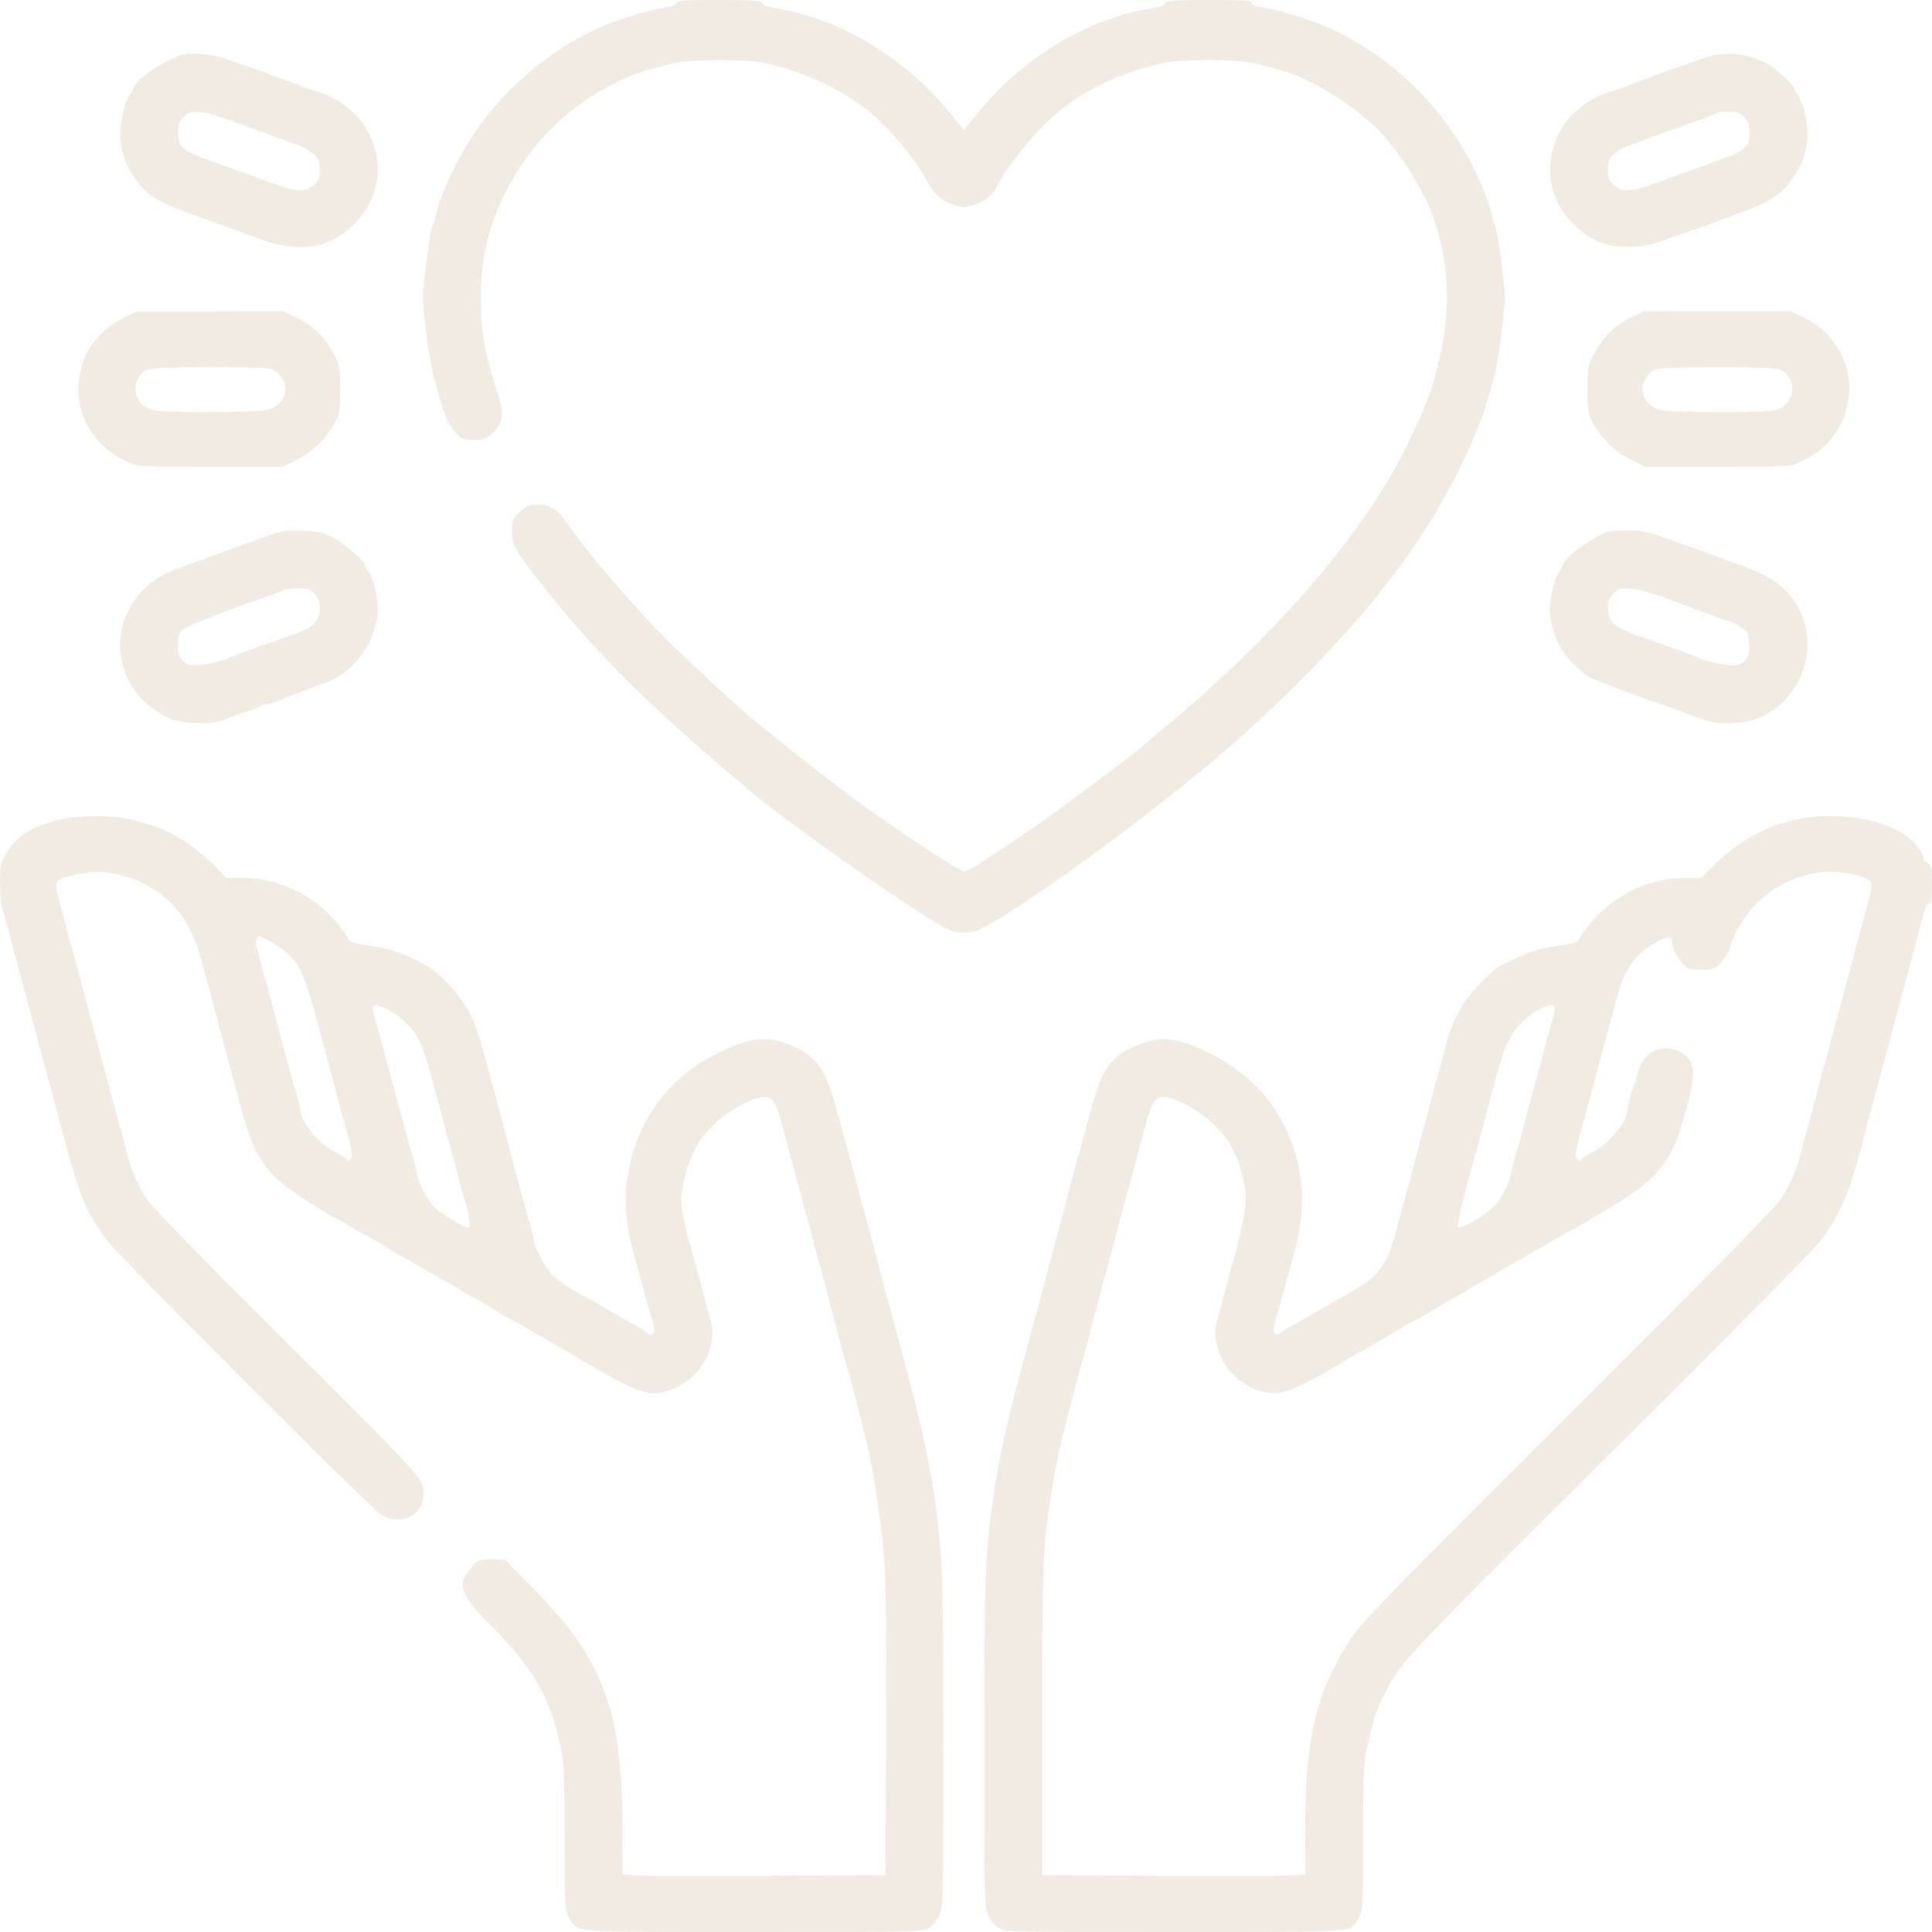
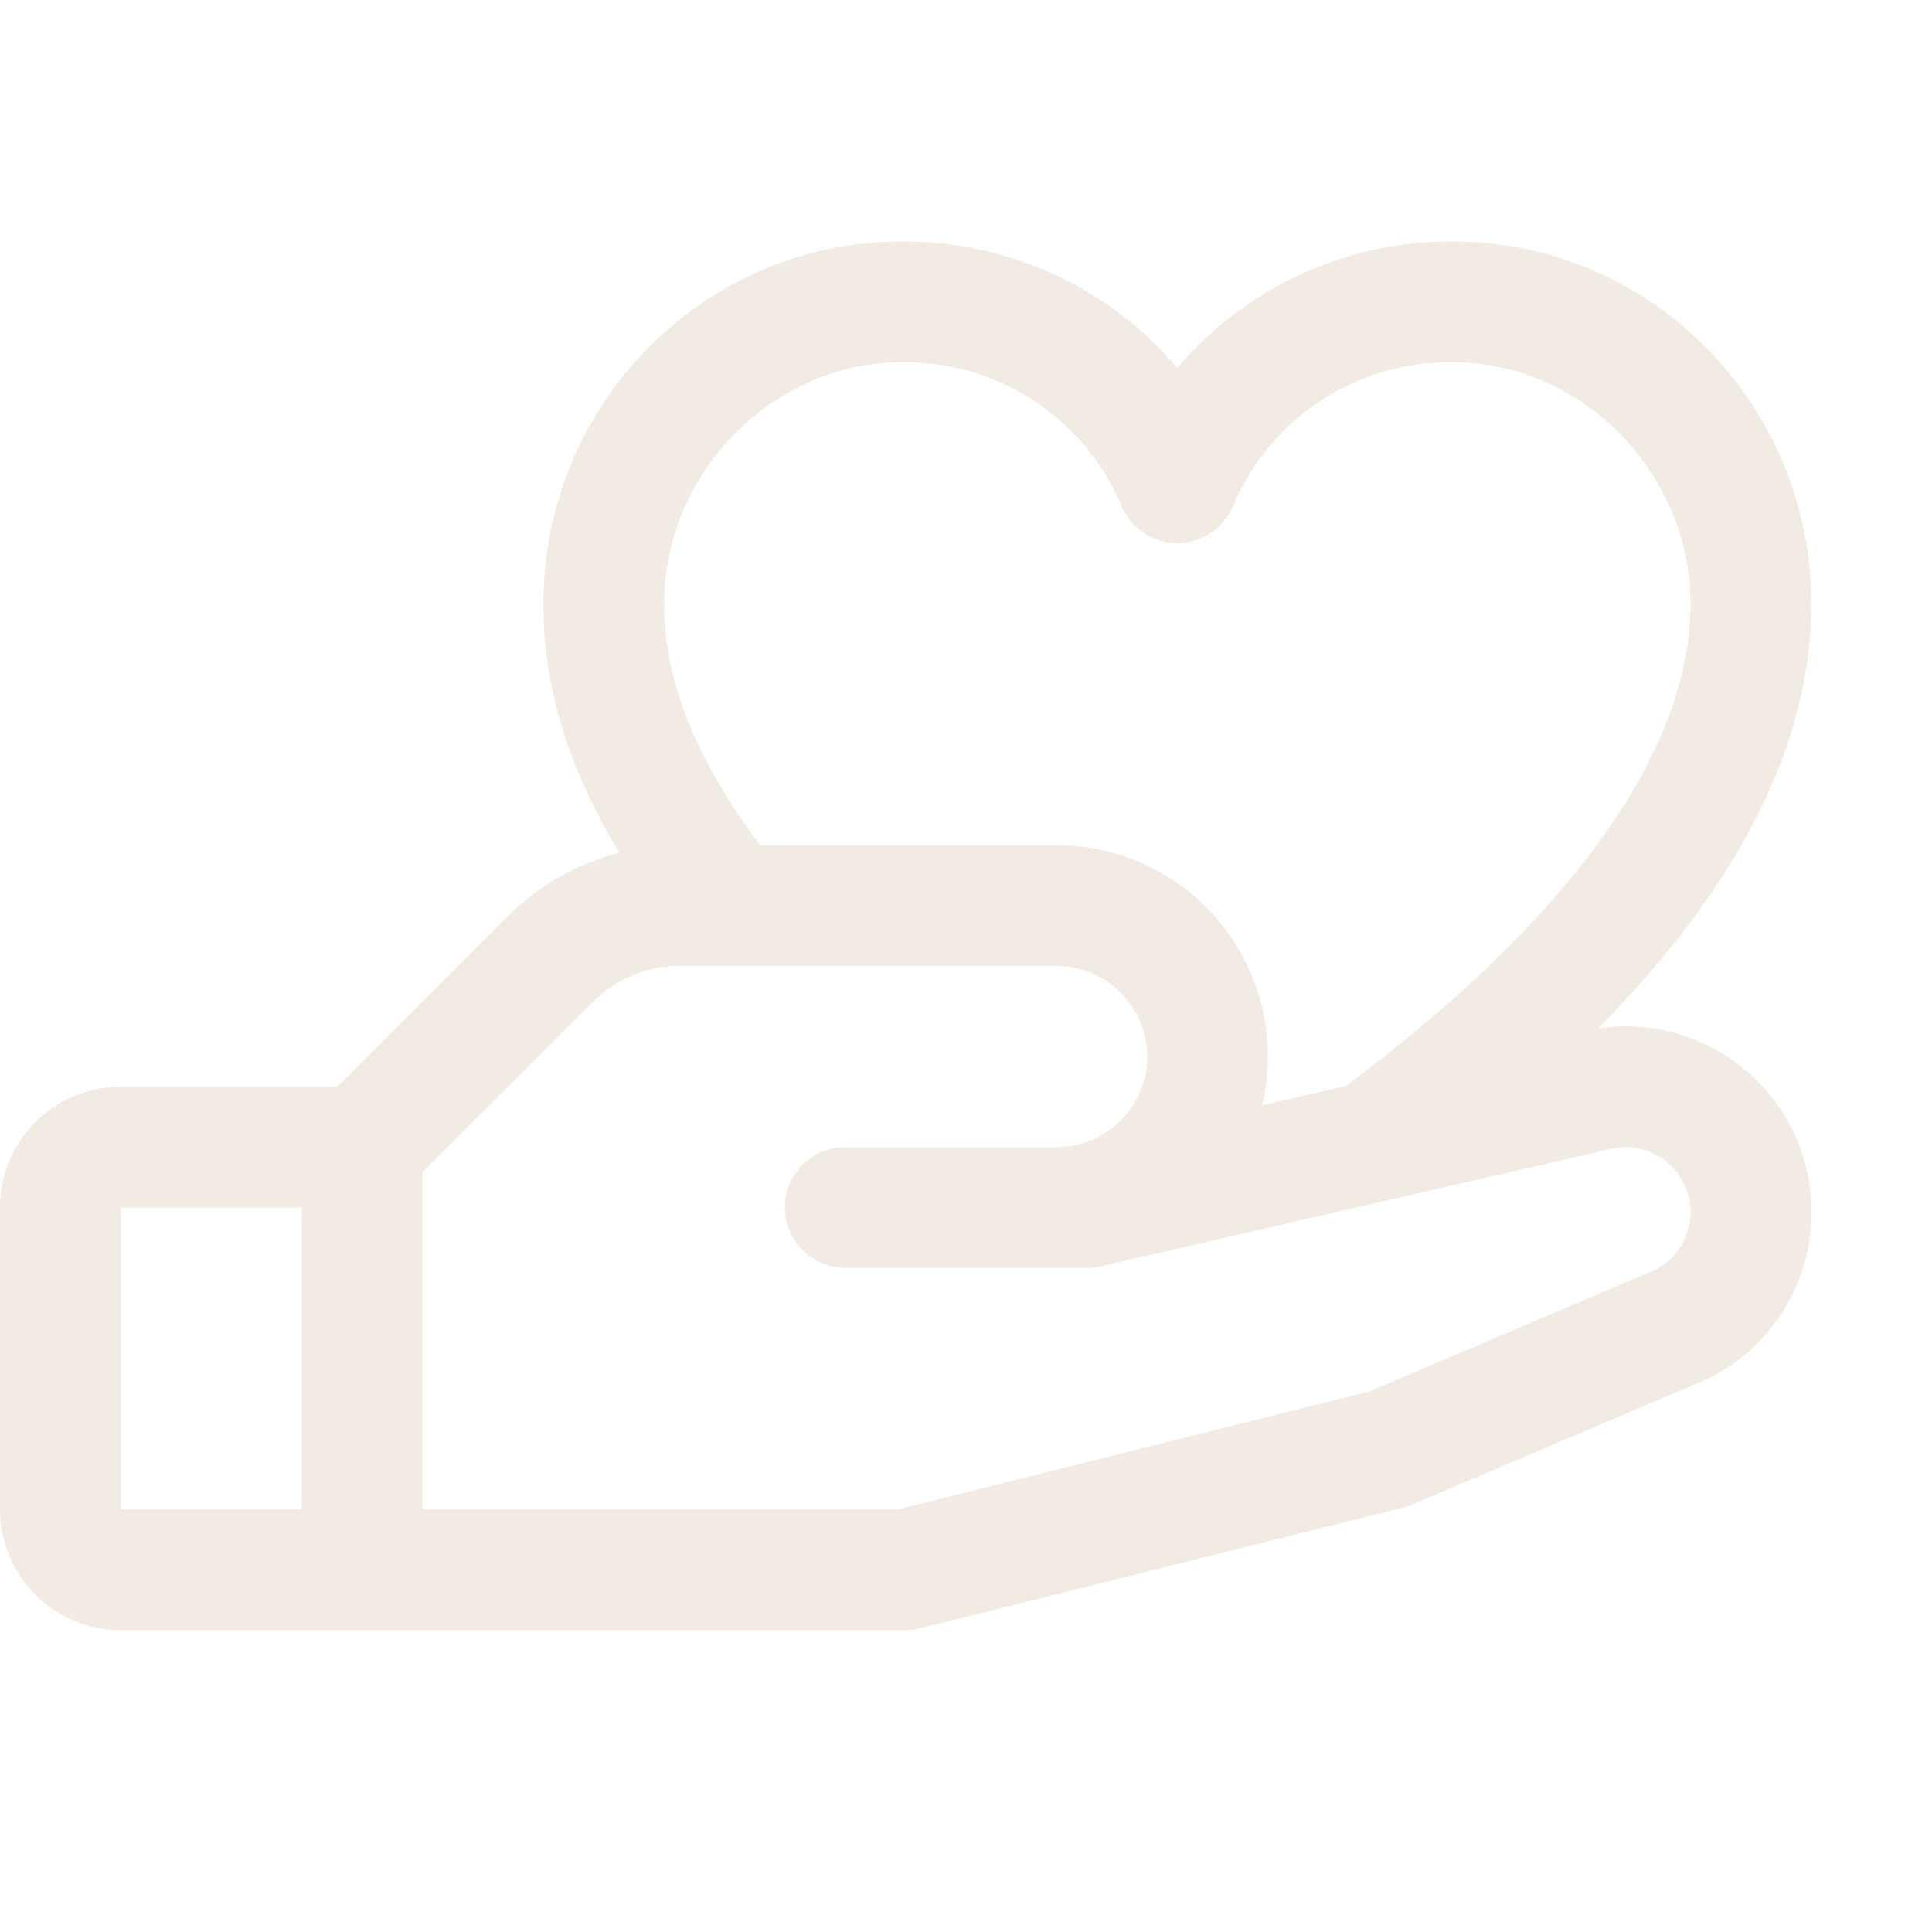
- <svg xmlns="http://www.w3.org/2000/svg" version="1.0" width="900pt" height="900pt" viewBox="0 0 900 900" preserveAspectRatio="xMidYMid meet">
-   <g transform="translate(0,900) scale(0.1,-0.1)" fill="#f1ebe3" stroke="none">
-     <path d="M3150 8986 c0 -10 -17 -16 -52 -21 -79 -10 -263 -70 -352 -115 -276 -140 -504 -370 -634 -640 -46 -96 -70 -158 -81 -211 -4 -19 -11 -40 -14 -46 -12 -20 -47 -272 -47 -341 0 -72 31 -296 50 -367 52 -188 65 -220 104 -262 27 -29 36 -33 83 -33 46 0 58 4 88 33 48 43 54 87 26 175 -64 198 -81 294 -81 451 0 187 33 331 115 496 109 219 292 402 505 505 25 12 53 26 62 31 25 13 130 45 210 63 91 22 347 22 437 1 182 -43 323 -107 459 -208 97 -72 236 -235 295 -347 30 -56 65 -86 118 -103 45 -15 54 -15 97 -1 50 17 88 46 103 79 51 108 200 286 311 372 128 98 274 164 459 208 90 21 346 21 437 -1 80 -18 185 -50 210 -63 9 -5 37 -19 62 -31 82 -39 204 -124 279 -194 113 -108 242 -310 286 -451 71 -224 74 -435 8 -690 -14 -57 -21 -77 -59 -177 -9 -24 -45 -102 -80 -174 -198 -405 -597 -870 -1119 -1305 -55 -46 -106 -89 -113 -96 -20 -20 -361 -275 -442 -332 -90 -63 -205 -142 -228 -156 -9 -5 -45 -29 -80 -52 -35 -24 -71 -43 -81 -43 -16 0 -214 128 -411 266 -111 78 -250 184 -374 283 -65 53 -133 107 -151 121 -77 60 -253 220 -429 390 -146 141 -397 432 -481 559 -44 65 -83 91 -139 91 -39 0 -52 -5 -84 -34 -35 -32 -37 -38 -37 -93 1 -64 10 -81 133 -238 261 -332 511 -579 978 -971 194 -162 759 -559 906 -636 56 -30 120 -30 177 0 240 126 882 602 1216 902 219 196 497 485 620 645 17 21 48 61 70 89 196 250 379 592 450 841 9 33 21 74 26 90 16 55 49 305 49 371 0 66 -35 318 -47 337 -3 6 -10 27 -14 46 -11 52 -35 115 -81 211 -131 271 -357 500 -634 640 -89 45 -273 105 -351 115 -36 5 -53 11 -53 21 0 12 -35 14 -200 14 -163 0 -200 -3 -200 -14 0 -9 -22 -17 -67 -25 -288 -46 -588 -224 -790 -466 -23 -28 -51 -61 -62 -75 l-21 -25 -21 25 c-11 14 -39 47 -62 75 -203 243 -502 419 -789 466 -46 8 -68 16 -68 25 0 11 -37 14 -200 14 -165 0 -200 -2 -200 -14z" />
-     <path d="M840 8743 c-93 -34 -220 -125 -220 -158 0 -6 -5 -16 -11 -22 -24 -24 -49 -118 -49 -185 0 -79 24 -149 78 -221 42 -59 99 -97 196 -132 39 -15 87 -32 106 -40 62 -23 114 -42 150 -54 19 -7 77 -28 129 -47 174 -63 309 -43 422 63 137 128 157 321 49 478 -43 63 -134 127 -205 146 -16 4 -55 17 -85 29 -30 12 -66 25 -80 30 -14 5 -50 18 -80 30 -30 12 -68 25 -85 30 -16 5 -61 20 -99 34 -66 25 -174 34 -216 19z m200 -292 c30 -12 87 -33 125 -46 39 -13 95 -34 125 -45 30 -12 67 -25 81 -30 38 -12 71 -30 97 -53 17 -16 22 -32 22 -67 0 -35 -5 -52 -22 -68 -44 -40 -90 -38 -208 8 -30 12 -73 27 -95 35 -40 13 -132 46 -234 84 -79 30 -101 54 -101 112 0 39 5 53 26 74 23 24 33 26 78 22 28 -2 76 -14 106 -26z" />
-     <path d="M7920 8723 c-36 -13 -78 -28 -95 -33 -16 -5 -55 -18 -85 -30 -30 -12 -66 -25 -80 -30 -14 -5 -50 -18 -80 -30 -30 -12 -68 -25 -85 -29 -71 -19 -162 -83 -205 -146 -108 -157 -88 -350 49 -478 74 -69 144 -97 245 -97 69 0 98 6 196 41 63 22 126 44 140 49 14 5 50 18 80 30 30 11 82 30 115 42 108 37 175 79 221 137 57 73 84 146 84 230 0 66 -25 160 -49 184 -6 6 -11 16 -11 22 0 13 -84 94 -118 112 -102 59 -215 68 -322 26z m205 -268 c20 -21 25 -36 25 -75 0 -41 -4 -52 -30 -74 -17 -14 -45 -30 -63 -35 -18 -5 -57 -19 -87 -31 -30 -12 -86 -32 -125 -45 -38 -13 -95 -34 -125 -45 -118 -46 -164 -48 -207 -8 -18 16 -23 33 -23 68 0 35 5 51 23 67 25 23 58 41 96 53 14 5 51 18 81 30 30 11 87 32 125 45 98 33 177 63 183 70 3 3 27 5 53 5 38 0 53 -5 74 -25z" />
-     <path d="M573 7519 c-66 -32 -136 -100 -170 -166 -11 -21 -26 -68 -32 -104 -32 -166 62 -332 229 -404 41 -19 69 -20 380 -20 l335 0 67 33 c72 35 139 100 179 174 21 38 23 57 24 153 0 101 -3 114 -28 163 -41 78 -97 134 -171 170 l-66 32 -342 -1 -343 0 -62 -30z m694 -239 c32 -12 63 -56 63 -92 0 -44 -34 -84 -83 -97 -58 -14 -488 -15 -539 -1 -91 26 -105 143 -23 188 26 15 540 16 582 2z" />
-     <path d="M7595 7519 c-77 -39 -125 -86 -167 -163 -32 -59 -33 -65 -33 -171 1 -96 4 -115 24 -153 40 -74 107 -139 179 -174 l67 -33 335 0 c311 0 339 1 380 20 125 54 204 152 229 283 30 157 -56 321 -205 392 l-64 30 -343 0 -342 -1 -60 -30z m698 -240 c84 -43 71 -163 -21 -189 -51 -14 -481 -13 -539 1 -49 13 -83 53 -83 97 0 34 30 80 60 91 37 14 556 14 583 0z" />
-     <path d="M1205 6489 c-60 -22 -121 -44 -135 -49 -14 -5 -50 -18 -80 -30 -30 -11 -82 -30 -115 -41 -96 -33 -147 -60 -194 -104 -194 -179 -150 -480 89 -602 45 -22 71 -28 140 -31 73 -3 95 1 155 23 39 15 86 31 105 37 19 5 39 14 44 19 6 5 18 9 28 9 9 0 32 6 50 14 32 13 83 33 158 61 19 7 57 22 83 32 118 45 215 181 225 314 5 69 -17 167 -45 200 -7 8 -13 20 -13 25 0 19 -97 103 -150 131 -47 23 -69 28 -145 30 -83 2 -99 -1 -200 -38z m260 -254 c45 -46 30 -130 -31 -163 -21 -11 -57 -25 -179 -67 -84 -29 -132 -47 -205 -76 -30 -12 -82 -24 -115 -26 -54 -4 -63 -2 -83 20 -18 19 -24 37 -24 72 0 67 11 76 147 128 22 8 76 29 120 45 44 17 109 40 145 52 36 12 72 26 80 31 8 4 38 9 67 9 43 0 57 -5 78 -25z" />
-     <path d="M7490 6523 c-80 -29 -210 -126 -210 -157 0 -5 -6 -17 -13 -25 -23 -27 -47 -120 -47 -180 0 -64 23 -136 62 -197 30 -46 100 -111 138 -126 45 -19 124 -49 150 -58 14 -5 50 -18 80 -30 30 -12 69 -25 85 -30 17 -5 55 -18 85 -30 150 -58 169 -62 253 -58 97 4 166 34 235 101 124 120 148 312 57 457 -47 74 -123 129 -235 169 -19 7 -71 26 -115 42 -44 17 -91 34 -105 39 -14 5 -77 27 -140 49 -97 35 -127 41 -190 40 -41 0 -82 -3 -90 -6z m260 -305 c52 -20 133 -50 180 -67 47 -18 99 -37 116 -42 17 -5 47 -19 65 -32 31 -20 34 -28 37 -76 3 -45 -1 -58 -20 -78 -20 -22 -29 -24 -83 -20 -33 2 -85 14 -115 26 -77 31 -125 48 -205 76 -208 70 -235 89 -235 164 0 30 7 47 26 66 24 24 32 26 83 22 31 -2 99 -20 151 -39z" />
-     <path d="M295 5185 c-137 -29 -219 -78 -265 -158 -27 -46 -30 -61 -30 -136 0 -47 4 -98 9 -115 5 -17 17 -60 27 -96 9 -36 22 -85 29 -110 7 -25 20 -74 30 -110 9 -36 23 -89 31 -117 8 -29 20 -77 28 -105 8 -29 22 -82 31 -118 10 -36 23 -85 30 -110 15 -55 43 -156 62 -230 93 -353 118 -417 219 -555 56 -76 1216 -1237 1278 -1279 82 -56 191 -11 198 81 5 82 33 51 -635 717 -466 464 -642 646 -665 687 -36 61 -70 144 -82 199 -4 19 -17 71 -30 115 -41 150 -49 180 -55 205 -3 14 -12 48 -20 75 -8 28 -20 75 -29 105 -8 30 -21 80 -29 110 -17 62 -36 134 -61 230 -10 36 -24 89 -32 117 -8 29 -21 77 -29 105 -7 29 -21 80 -30 114 -25 88 -21 95 55 115 86 23 161 23 242 0 190 -54 306 -176 362 -381 10 -36 24 -85 31 -110 7 -25 20 -73 29 -107 9 -35 23 -91 32 -125 9 -35 22 -83 29 -108 12 -44 32 -117 62 -230 54 -200 87 -267 173 -351 46 -45 212 -155 290 -192 8 -4 29 -16 45 -27 17 -11 39 -24 51 -29 19 -8 137 -77 174 -101 8 -6 22 -13 30 -17 8 -4 58 -32 110 -63 52 -31 102 -59 110 -63 8 -4 29 -16 45 -27 17 -11 39 -24 50 -29 12 -5 63 -34 113 -65 51 -31 94 -56 96 -56 2 0 48 -26 103 -58 54 -32 105 -61 113 -65 8 -4 29 -16 45 -27 17 -11 37 -23 45 -27 8 -4 58 -32 110 -62 104 -61 178 -91 224 -91 104 0 216 81 254 183 26 67 27 107 8 173 -8 27 -22 78 -31 114 -10 36 -24 90 -32 120 -8 30 -21 75 -28 100 -8 25 -22 82 -31 128 -14 75 -15 88 0 161 15 72 34 124 71 190 8 14 39 51 70 82 62 62 182 129 233 129 47 0 60 -26 107 -210 9 -36 23 -89 31 -117 46 -168 70 -257 90 -333 9 -36 22 -85 29 -110 24 -86 50 -183 90 -340 10 -36 23 -85 30 -110 30 -104 50 -178 90 -340 40 -159 68 -331 90 -550 13 -127 15 -277 13 -835 l-3 -680 -612 -3 c-487 -2 -613 0 -614 10 0 7 0 90 1 183 1 240 -18 442 -53 565 -63 221 -152 364 -353 570 l-142 144 -62 1 c-60 0 -64 -1 -95 -38 -69 -80 -54 -122 101 -279 191 -194 266 -326 315 -552 17 -78 19 -132 19 -427 0 -326 1 -339 21 -374 41 -69 -6 -65 864 -65 778 0 787 0 816 21 16 11 37 37 46 57 17 34 18 90 18 787 0 535 -4 795 -13 905 -23 275 -65 500 -148 808 -8 28 -20 76 -28 105 -8 28 -22 81 -31 117 -10 36 -23 85 -30 110 -7 25 -20 74 -30 110 -9 36 -23 88 -30 115 -8 28 -21 79 -31 115 -9 36 -22 85 -29 110 -7 25 -20 74 -30 110 -9 36 -23 89 -31 117 -23 83 -43 158 -59 218 -59 219 -95 271 -222 326 -79 33 -144 37 -218 13 -309 -103 -503 -333 -545 -646 -13 -95 -3 -208 27 -318 8 -30 21 -79 29 -108 8 -28 21 -77 29 -107 8 -30 22 -80 32 -110 12 -41 14 -58 5 -67 -8 -8 -15 -8 -28 3 -16 13 -46 32 -74 46 -8 4 -58 32 -110 63 -52 31 -102 60 -110 63 -47 22 -118 69 -146 97 -37 36 -81 121 -90 172 -3 18 -12 53 -19 78 -8 25 -21 74 -31 110 -9 36 -22 85 -29 110 -7 25 -20 74 -29 110 -10 36 -23 88 -31 115 -7 28 -21 79 -30 115 -10 36 -23 85 -30 110 -7 25 -20 74 -30 110 -46 169 -78 232 -174 333 -31 32 -67 64 -81 72 -103 56 -173 83 -245 94 -122 19 -124 19 -139 49 -8 16 -36 52 -63 82 -105 117 -265 190 -418 190 l-81 0 -44 46 c-47 48 -153 134 -166 134 -4 0 -15 6 -23 14 -26 22 -151 68 -226 82 -85 17 -218 16 -300 -1z m963 -569 c27 -14 65 -42 86 -63 59 -59 78 -105 131 -303 10 -36 23 -85 30 -110 7 -25 20 -74 30 -110 34 -132 66 -251 89 -331 9 -31 16 -65 16 -77 0 -23 -15 -38 -25 -23 -3 6 -26 20 -52 33 -77 39 -163 141 -163 194 0 9 -7 37 -14 63 -21 65 -54 186 -92 331 -9 36 -22 85 -29 110 -7 25 -20 74 -30 110 -9 36 -24 88 -32 116 -15 46 -13 84 2 84 3 0 27 -11 53 -24z m589 -343 c30 -20 67 -57 86 -87 36 -55 50 -96 110 -326 19 -74 47 -175 62 -230 7 -25 20 -74 29 -110 10 -36 23 -85 31 -110 22 -73 29 -130 15 -130 -19 0 -128 69 -161 101 -29 28 -79 128 -79 156 0 9 -6 36 -14 62 -8 25 -21 71 -29 101 -18 69 -46 172 -62 230 -7 25 -20 74 -30 110 -26 102 -45 171 -59 216 -7 22 -10 46 -8 52 6 19 51 4 109 -35z" />
-     <path d="M8380 5185 c-152 -29 -294 -109 -409 -229 l-44 -46 -81 0 c-155 0 -313 -72 -419 -190 -27 -30 -55 -66 -63 -82 -15 -30 -17 -30 -139 -49 -72 -11 -142 -38 -245 -94 -28 -15 -123 -113 -156 -160 -29 -43 -72 -135 -82 -181 -6 -22 -20 -75 -32 -119 -45 -162 -50 -181 -55 -205 -3 -14 -12 -47 -20 -75 -8 -27 -21 -79 -31 -115 -9 -36 -22 -85 -29 -110 -7 -25 -20 -74 -30 -110 -60 -232 -73 -269 -108 -321 -29 -45 -76 -81 -166 -131 -23 -13 -50 -28 -59 -33 -9 -6 -48 -28 -87 -50 -38 -22 -79 -45 -90 -52 -11 -7 -27 -15 -35 -19 -8 -4 -23 -14 -33 -22 -13 -12 -20 -13 -29 -4 -9 9 -8 24 4 64 9 29 23 78 31 108 8 30 22 80 30 110 8 30 22 80 30 110 73 267 20 525 -151 728 -110 129 -338 253 -467 252 -57 -1 -171 -45 -211 -82 -60 -55 -85 -110 -129 -273 -8 -30 -22 -80 -30 -110 -8 -30 -21 -79 -29 -108 -8 -28 -22 -81 -32 -117 -29 -113 -60 -228 -88 -332 -8 -29 -22 -82 -31 -118 -10 -36 -23 -85 -30 -110 -7 -25 -20 -74 -30 -110 -9 -36 -23 -89 -31 -117 -8 -29 -20 -77 -28 -105 -83 -308 -125 -533 -148 -808 -9 -110 -13 -370 -13 -905 0 -697 1 -753 18 -787 9 -20 30 -46 46 -57 29 -21 38 -21 816 -21 870 0 823 -4 864 65 20 35 21 48 21 374 0 297 2 349 19 427 21 93 43 168 59 200 5 11 17 35 27 54 67 134 111 181 1049 1112 550 546 950 951 980 993 90 123 131 218 190 443 9 34 23 90 32 125 17 62 35 132 59 217 7 25 20 74 30 110 9 36 23 89 31 118 8 28 20 76 28 105 8 28 22 81 31 117 10 36 23 85 30 110 7 25 20 74 29 110 27 104 32 115 44 112 9 -1 12 24 12 86 0 76 -2 89 -20 100 -11 7 -20 18 -20 25 0 24 -51 88 -91 112 -118 75 -318 103 -489 70z m270 -263 c76 -22 79 -29 55 -116 -39 -145 -47 -174 -60 -221 -17 -65 -38 -144 -59 -225 -10 -36 -24 -90 -33 -120 -8 -30 -21 -80 -29 -110 -9 -30 -21 -77 -29 -105 -8 -27 -17 -61 -20 -75 -6 -25 -14 -55 -55 -205 -13 -44 -26 -96 -30 -115 -13 -55 -46 -138 -82 -199 -24 -42 -278 -302 -999 -1021 -848 -847 -974 -975 -1021 -1050 -161 -255 -209 -462 -208 -895 1 -99 1 -186 1 -193 -1 -10 -127 -12 -613 -10 l-613 3 0 720 c0 734 3 816 42 1055 23 143 40 222 87 405 41 155 48 184 61 225 7 25 20 74 30 110 40 157 66 254 90 340 7 25 20 74 29 110 20 76 44 165 90 333 8 28 22 81 31 117 47 184 60 210 107 210 51 0 171 -67 233 -129 31 -31 62 -68 70 -82 42 -75 57 -119 75 -218 7 -42 5 -74 -10 -150 -11 -53 -24 -109 -29 -126 -5 -16 -16 -55 -24 -85 -37 -143 -50 -189 -63 -234 -19 -66 -18 -106 8 -173 38 -102 150 -183 254 -183 58 0 151 43 339 157 11 7 27 16 35 20 8 4 71 40 139 80 67 40 124 73 126 73 2 0 48 26 102 58 54 32 105 61 113 65 8 4 29 16 45 27 17 11 37 23 45 27 8 4 58 32 110 63 52 31 102 59 110 63 8 4 22 11 30 17 22 14 162 95 180 103 8 4 31 17 50 28 19 12 89 53 154 91 185 110 267 203 314 358 66 217 74 291 34 333 -35 37 -95 54 -140 38 -50 -18 -74 -47 -95 -117 -10 -33 -25 -80 -33 -105 -7 -26 -14 -54 -14 -63 0 -53 -86 -155 -163 -194 -26 -13 -49 -27 -52 -33 -10 -15 -25 0 -25 23 0 12 7 46 16 77 9 31 22 80 30 109 8 28 20 76 28 105 8 28 22 81 31 117 10 36 23 85 30 110 7 25 20 74 30 110 9 36 24 90 32 120 31 115 89 194 176 240 60 33 77 32 77 -3 0 -32 42 -100 70 -115 15 -8 46 -11 79 -9 48 3 59 8 83 38 16 19 32 45 35 59 15 63 68 153 121 207 128 129 309 181 472 135z m-1408 -614 c2 -6 -1 -30 -8 -52 -14 -45 -33 -114 -59 -216 -10 -36 -23 -85 -30 -110 -25 -92 -43 -157 -59 -220 -9 -36 -23 -86 -31 -111 -8 -26 -15 -54 -15 -63 0 -29 -47 -121 -77 -153 -30 -32 -114 -86 -152 -98 -23 -7 -23 -6 -17 31 4 22 13 62 21 89 7 28 21 79 30 115 10 36 23 85 30 110 24 89 43 156 59 220 62 236 76 279 113 336 34 52 104 110 151 124 38 12 40 11 44 -2z" />
-   </g>
+ <svg xmlns="http://www.w3.org/2000/svg" width="32" height="32" fill="#f1ebe3" viewBox="0 0 256 256">
+   <path d="M230.33,141.06a24.34,24.34,0,0,0-18.61-4.77C230.5,117.33,240,98.48,240,80c0-26.47-21.29-48-47.46-48A47.58,47.58,0,0,0,156,48.75,47.58,47.58,0,0,0,119.46,32C93.29,32,72,53.53,72,80c0,11,3.24,21.69,10.06,33a31.87,31.87,0,0,0-14.75,8.4L44.69,144H16A16,16,0,0,0,0,160v40a16,16,0,0,0,16,16H120a7.93,7.93,0,0,0,1.94-.24l64-16a6.94,6.94,0,0,0,1.19-.4L226,182.82l.44-.2a24.6,24.6,0,0,0,3.93-41.56ZM119.46,48A31.15,31.15,0,0,1,148.6,67a8,8,0,0,0,14.8,0,31.15,31.15,0,0,1,29.14-19C209.59,48,224,62.65,224,80c0,19.51-15.79,41.58-45.66,63.9l-11.09,2.55A28,28,0,0,0,140,112H100.68C92.05,100.36,88,90.12,88,80,88,62.65,102.41,48,119.46,48ZM16,160H40v40H16Zm203.43,8.21-38,16.18L119,200H56V155.31l22.63-22.62A15.86,15.86,0,0,1,89.94,128H140a12,12,0,0,1,0,24H112a8,8,0,0,0,0,16h32a8.32,8.32,0,0,0,1.79-.2l67-15.41.31-.08a8.6,8.6,0,0,1,6.3,15.9Z" />
</svg>
